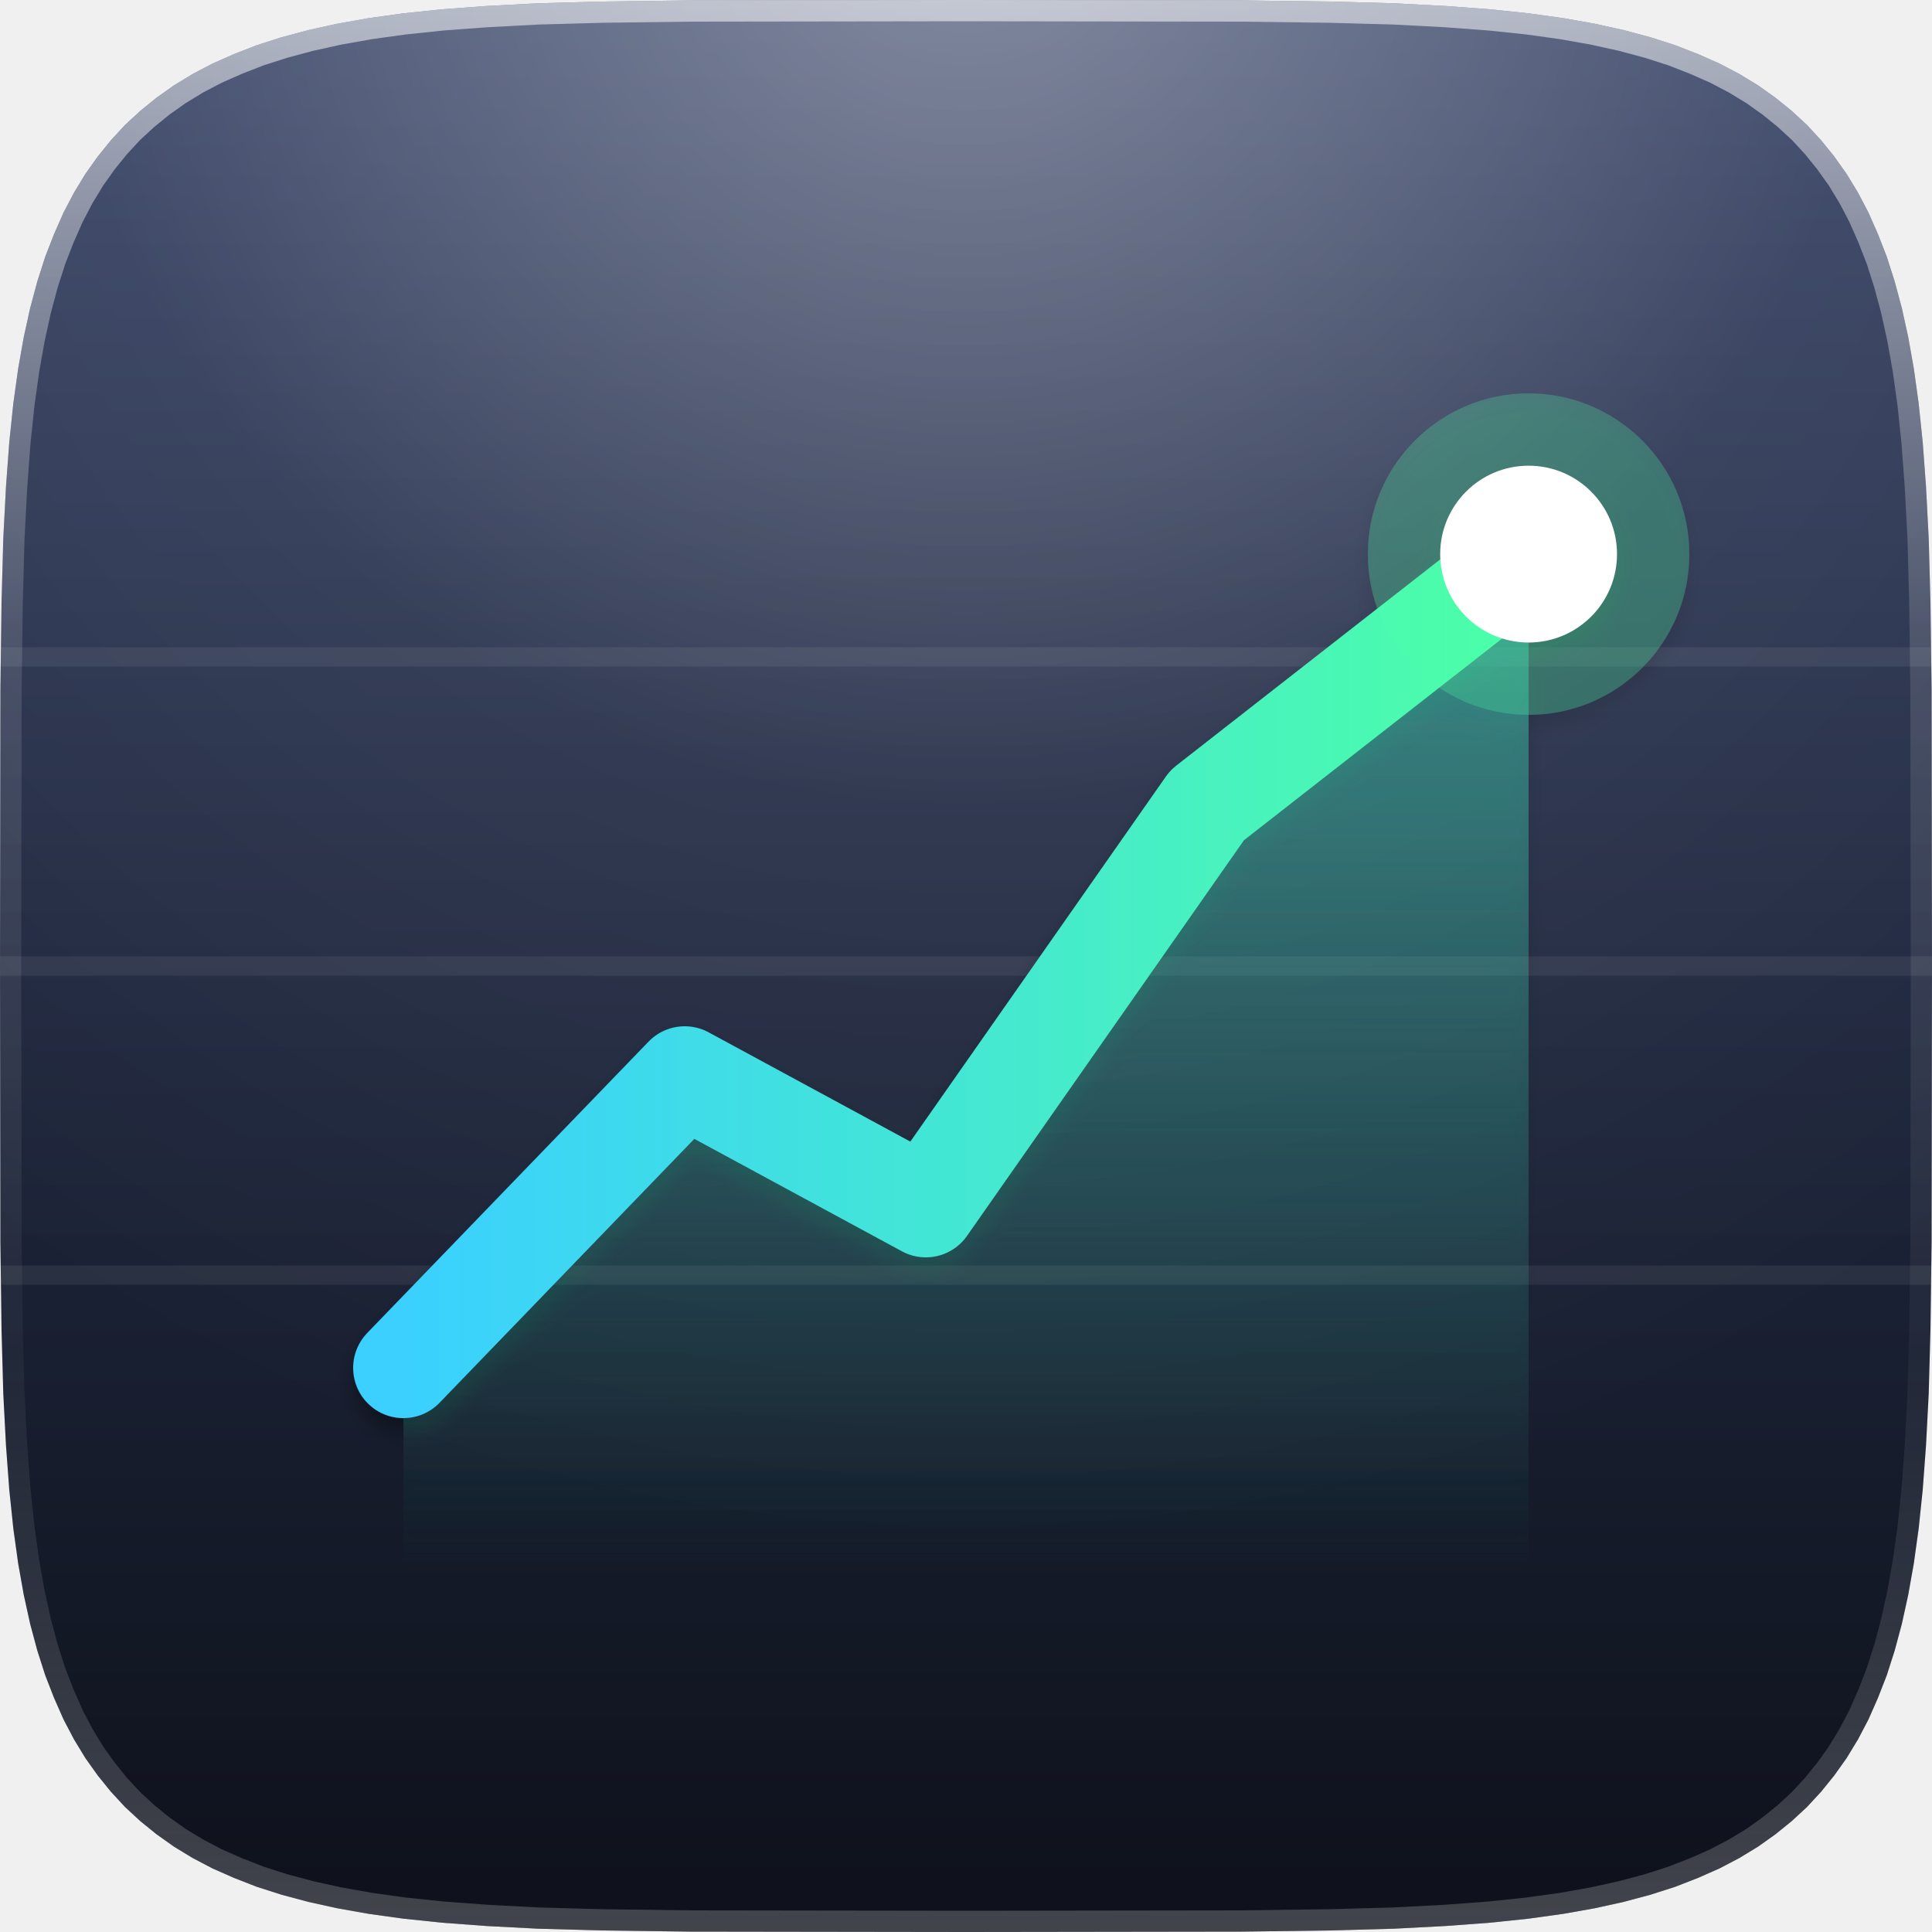
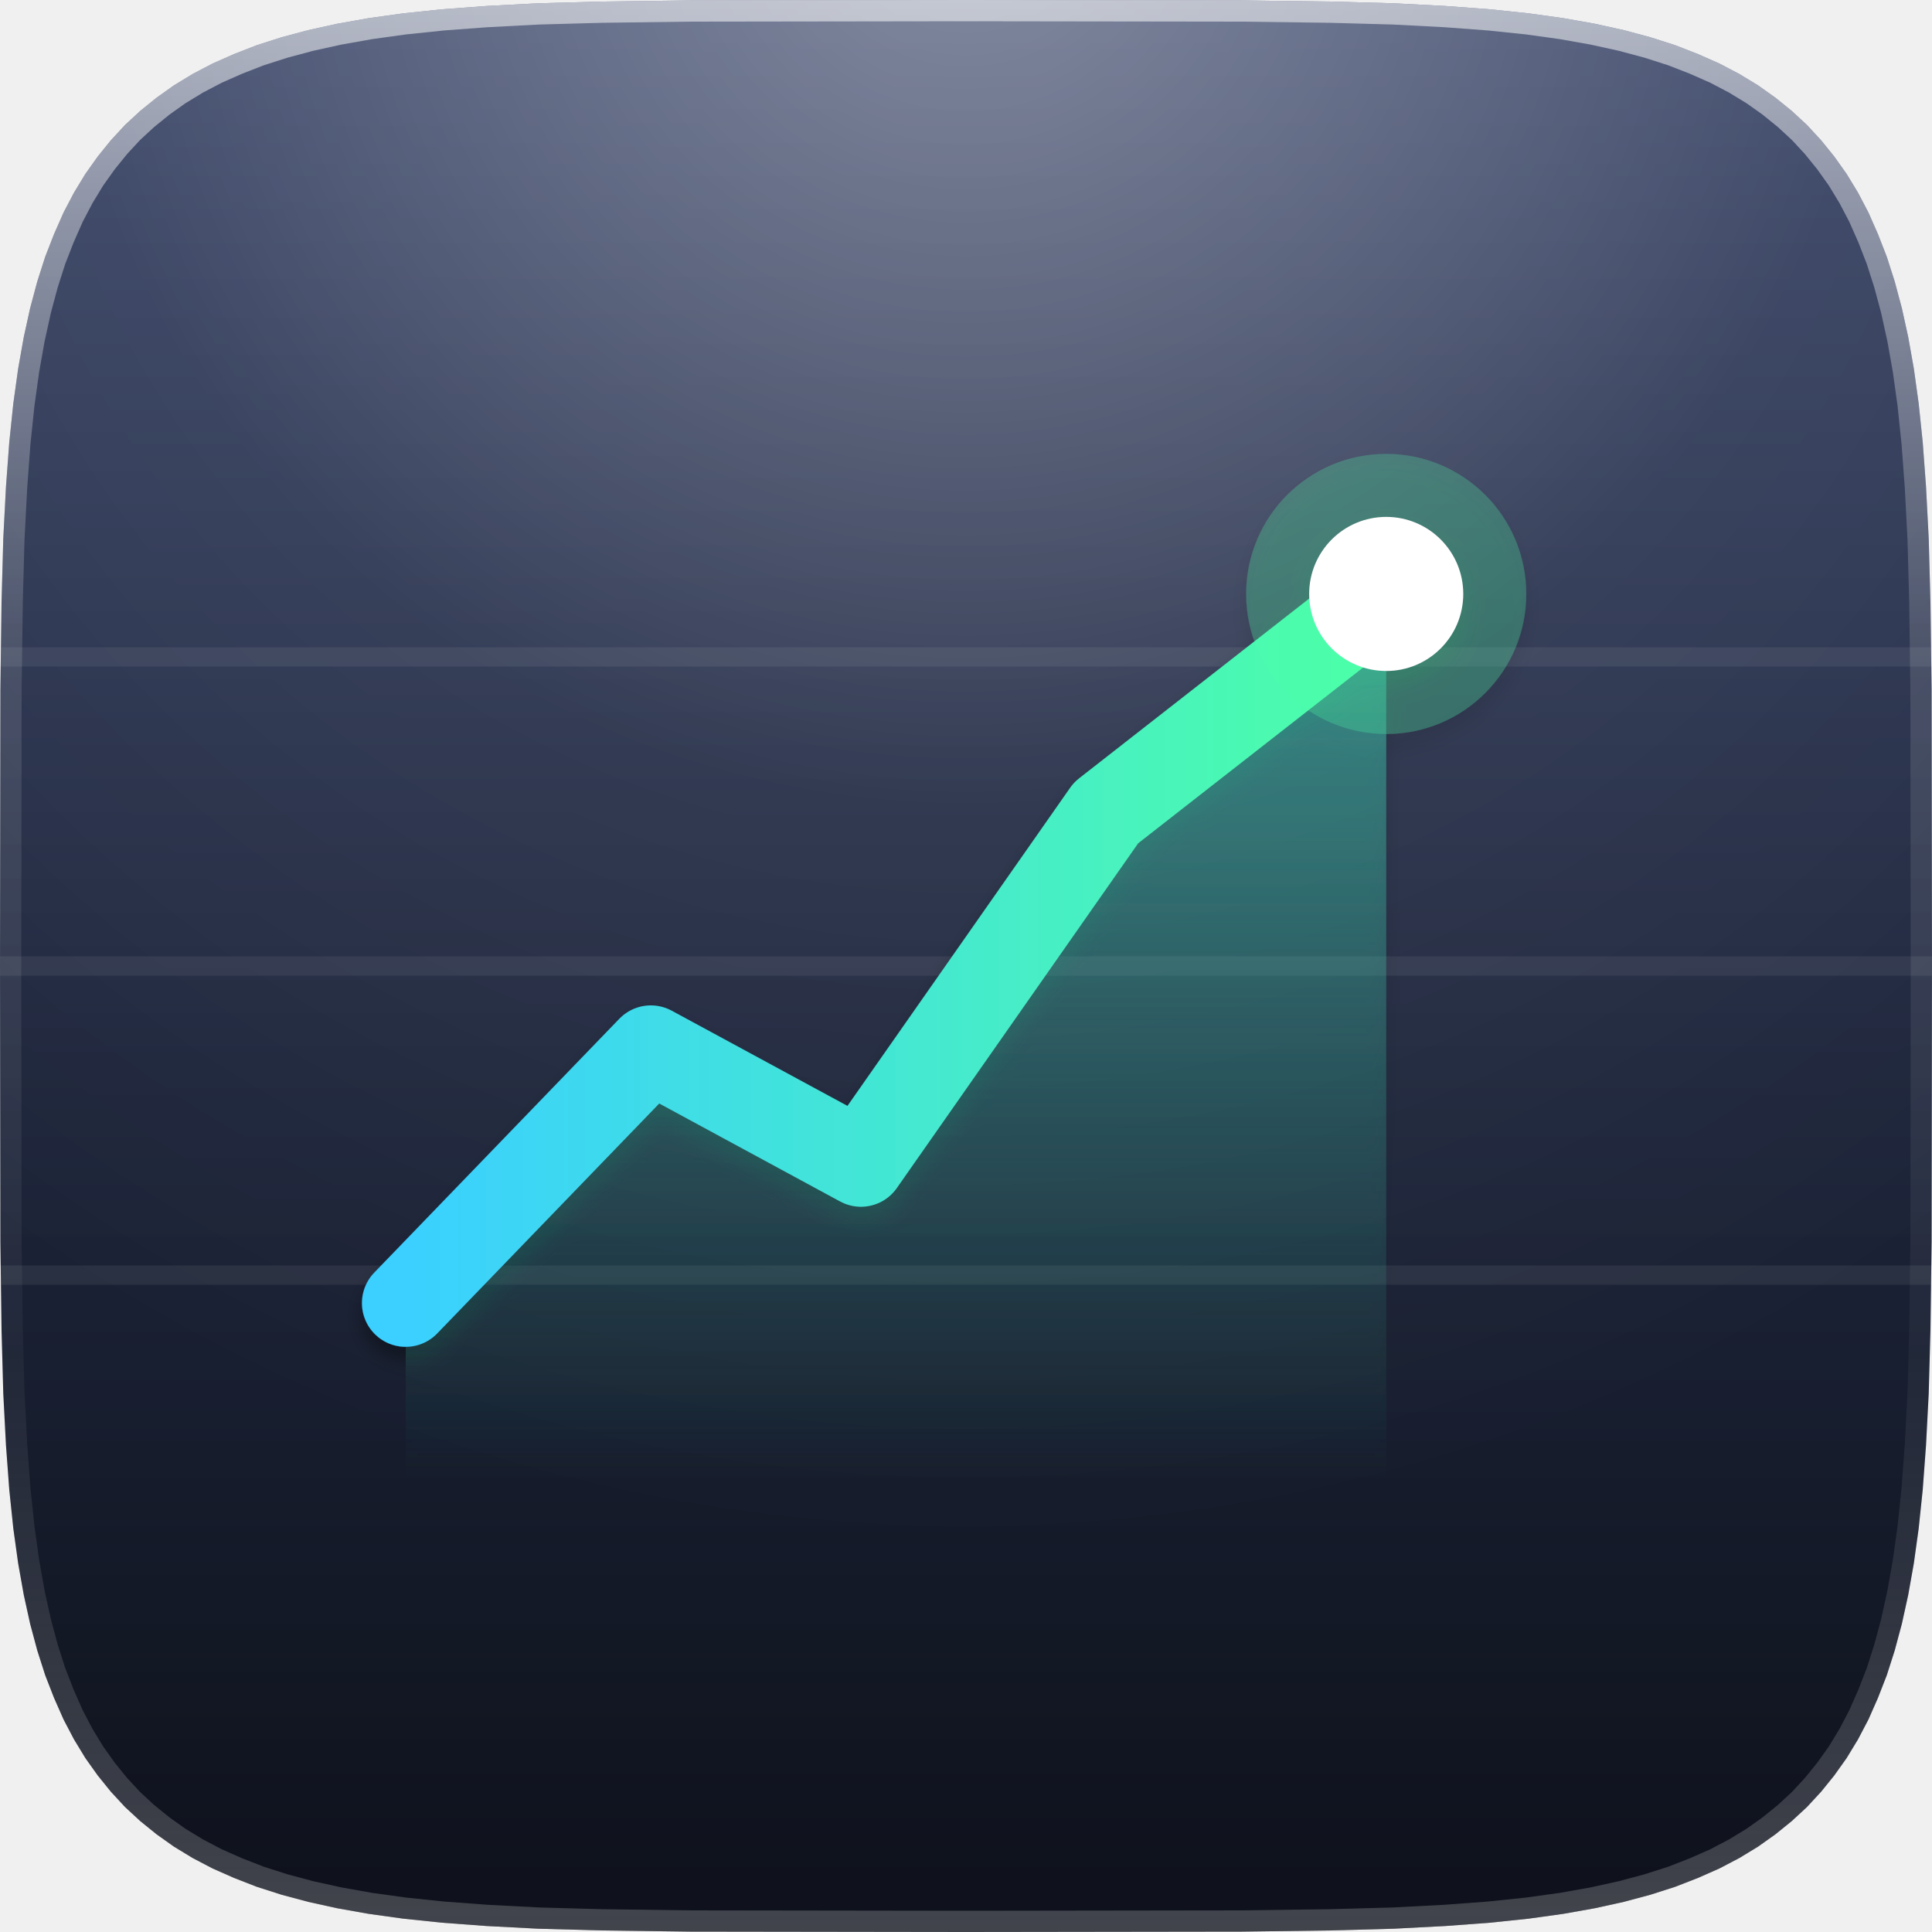
<svg xmlns="http://www.w3.org/2000/svg" viewBox="0 0 100 100" width="100" height="100">
  <defs>
    <linearGradient id="bg" x1="0" y1="0" x2="0" y2="1">
      <stop offset="0" stop-color="#3a4669" />
      <stop offset="0.55" stop-color="#1e263c" />
      <stop offset="1" stop-color="#10141f" />
    </linearGradient>
    <radialGradient id="hl" cx=".5" cy="-.05" r=".85">
      <stop offset="0" stop-color="#fff" stop-opacity=".38" />
      <stop offset=".55" stop-color="#fff" stop-opacity=".06" />
      <stop offset="1" stop-color="#fff" stop-opacity="0" />
    </radialGradient>
    <linearGradient id="lo" x1="0" y1="0" x2="0" y2="1">
      <stop offset="0" stop-color="#000" stop-opacity="0" />
      <stop offset="0.6" stop-color="#000" stop-opacity="0" />
      <stop offset="1" stop-color="#000" stop-opacity="0.14" />
    </linearGradient>
    <linearGradient id="edge" x1="0" y1="0" x2="0" y2="1">
      <stop offset="0" stop-color="#fff" stop-opacity="0.55" />
      <stop offset="0.35" stop-color="#fff" stop-opacity="0.12" />
      <stop offset="0.7" stop-color="#fff" stop-opacity="0.04" />
      <stop offset="1" stop-color="#fff" stop-opacity="0.22" />
    </linearGradient>
    <linearGradient id="w" x1="0" y1="0" x2="0" y2="1">
      <stop offset="0" stop-color="#ffffff" />
      <stop offset="1" stop-color="#dbdce0" />
    </linearGradient>
    <filter id="sh" x="-30%" y="-30%" width="160%" height="170%" color-interpolation-filters="sRGB">
      <feDropShadow dx="0" dy="2.6" stdDeviation="2.6" flood-color="#000" flood-opacity=".55" />
      <feDropShadow dx="0" dy=".7" stdDeviation=".5" flood-color="#000" flood-opacity=".35" />
    </filter>
    <clipPath id="cl">
      <path d="M100.00 50.00L99.98 64.28L99.92 68.84L99.83 72.14L99.69 74.82L99.52 77.11L99.31 79.12L99.06 80.92L98.77 82.55L98.44 84.05L98.07 85.43L97.66 86.71L97.20 87.89L96.71 89.00L96.17 90.03L95.58 91.00L94.94 91.90L94.26 92.74L93.53 93.53L92.74 94.26L91.90 94.94L91.00 95.58L90.03 96.17L89.00 96.71L87.89 97.20L86.71 97.66L85.43 98.07L84.05 98.44L82.55 98.77L80.92 99.06L79.12 99.31L77.11 99.52L74.82 99.69L72.14 99.83L68.84 99.92L64.28 99.98L50.00 100.00L35.72 99.98L31.16 99.92L27.86 99.83L25.18 99.69L22.89 99.52L20.88 99.31L19.08 99.06L17.45 98.77L15.95 98.44L14.57 98.07L13.29 97.66L12.11 97.20L11.00 96.71L9.97 96.17L9.00 95.58L8.10 94.94L7.26 94.26L6.47 93.53L5.74 92.74L5.06 91.90L4.42 91.00L3.83 90.03L3.29 89.00L2.80 87.89L2.34 86.71L1.93 85.43L1.56 84.05L1.23 82.55L0.94 80.92L0.69 79.12L0.48 77.11L0.31 74.82L0.17 72.14L0.08 68.84L0.02 64.28L0.00 50.00L0.02 35.72L0.08 31.16L0.17 27.86L0.31 25.18L0.48 22.89L0.69 20.88L0.94 19.08L1.23 17.45L1.56 15.95L1.93 14.57L2.34 13.29L2.80 12.11L3.29 11.00L3.83 9.97L4.42 9.00L5.06 8.10L5.74 7.26L6.47 6.47L7.26 5.74L8.10 5.06L9.00 4.42L9.97 3.83L11.00 3.29L12.11 2.80L13.29 2.34L14.57 1.93L15.95 1.56L17.45 1.23L19.08 0.94L20.88 0.69L22.89 0.48L25.18 0.31L27.86 0.17L31.16 0.08L35.72 0.02L50.00 0.00L64.28 0.02L68.84 0.08L72.14 0.17L74.82 0.31L77.11 0.48L79.12 0.69L80.92 0.94L82.55 1.23L84.05 1.56L85.43 1.93L86.71 2.34L87.89 2.80L89.00 3.29L90.03 3.83L91.00 4.42L91.90 5.06L92.74 5.74L93.53 6.47L94.26 7.26L94.94 8.10L95.58 9.00L96.17 9.97L96.71 11.00L97.20 12.11L97.66 13.29L98.07 14.57L98.44 15.95L98.77 17.45L99.06 19.08L99.31 20.88L99.52 22.89L99.69 25.18L99.83 27.86L99.92 31.16L99.98 35.72Z" />
    </clipPath>
    <linearGradient id="ln" x1="0" y1="0" x2="1" y2="0">
      <stop offset="0" stop-color="#3ad0ff" />
      <stop offset="1" stop-color="#4dffa6" />
    </linearGradient>
    <linearGradient id="area" x1="0" y1="0" x2="0" y2="1">
      <stop offset="0" stop-color="#3ee6c1" stop-opacity="0.42" />
      <stop offset="1" stop-color="#3ee6c1" stop-opacity="0" />
    </linearGradient>
  </defs>
  <path d="M100.00 50.00L99.98 64.28L99.92 68.84L99.83 72.14L99.69 74.82L99.52 77.11L99.31 79.12L99.06 80.92L98.77 82.55L98.44 84.05L98.07 85.43L97.66 86.71L97.20 87.89L96.71 89.00L96.17 90.03L95.58 91.00L94.94 91.90L94.26 92.74L93.53 93.53L92.74 94.26L91.90 94.94L91.00 95.58L90.03 96.17L89.00 96.71L87.89 97.20L86.71 97.66L85.43 98.07L84.05 98.44L82.55 98.77L80.92 99.06L79.12 99.31L77.11 99.52L74.82 99.69L72.14 99.83L68.84 99.92L64.28 99.98L50.00 100.00L35.72 99.98L31.16 99.92L27.86 99.83L25.18 99.69L22.89 99.52L20.88 99.31L19.08 99.06L17.45 98.77L15.95 98.44L14.57 98.07L13.29 97.66L12.11 97.20L11.00 96.71L9.97 96.17L9.00 95.58L8.10 94.94L7.26 94.26L6.47 93.53L5.74 92.74L5.06 91.90L4.42 91.00L3.83 90.03L3.29 89.00L2.80 87.89L2.34 86.71L1.93 85.43L1.56 84.05L1.23 82.55L0.94 80.92L0.69 79.12L0.48 77.11L0.31 74.82L0.17 72.14L0.08 68.84L0.02 64.28L0.00 50.00L0.02 35.72L0.08 31.16L0.17 27.86L0.31 25.18L0.48 22.89L0.69 20.88L0.94 19.08L1.23 17.45L1.56 15.95L1.93 14.57L2.34 13.29L2.80 12.11L3.29 11.00L3.83 9.97L4.42 9.00L5.06 8.10L5.74 7.26L6.47 6.47L7.26 5.74L8.10 5.06L9.00 4.42L9.97 3.83L11.00 3.29L12.11 2.80L13.29 2.34L14.57 1.93L15.95 1.56L17.45 1.23L19.08 0.94L20.88 0.69L22.89 0.48L25.18 0.31L27.86 0.17L31.16 0.08L35.72 0.02L50.00 0.00L64.28 0.02L68.84 0.08L72.14 0.17L74.82 0.31L77.11 0.48L79.12 0.69L80.92 0.94L82.55 1.23L84.05 1.56L85.43 1.93L86.71 2.34L87.89 2.80L89.00 3.29L90.03 3.83L91.00 4.42L91.90 5.06L92.74 5.74L93.53 6.47L94.26 7.26L94.94 8.10L95.58 9.00L96.17 9.97L96.71 11.00L97.20 12.11L97.66 13.29L98.07 14.57L98.44 15.95L98.77 17.45L99.06 19.08L99.31 20.88L99.52 22.89L99.69 25.18L99.83 27.86L99.92 31.16L99.98 35.72Z" fill="url(#bg)" />
  <g clip-path="url(#cl)">
    <g stroke="#fff" stroke-opacity=".07" stroke-width="1">
      <path d="M0 34h100M0 50h100M0 66h100" />
    </g>
    <path d="M100.00 50.00L99.98 64.28L99.92 68.84L99.83 72.14L99.69 74.82L99.52 77.11L99.31 79.12L99.06 80.92L98.77 82.55L98.44 84.05L98.07 85.43L97.66 86.71L97.20 87.89L96.71 89.00L96.17 90.03L95.58 91.00L94.94 91.90L94.26 92.74L93.53 93.53L92.74 94.26L91.90 94.94L91.00 95.58L90.03 96.17L89.00 96.71L87.89 97.20L86.71 97.66L85.43 98.07L84.05 98.44L82.55 98.77L80.92 99.06L79.12 99.31L77.11 99.52L74.82 99.69L72.14 99.83L68.84 99.92L64.28 99.98L50.00 100.00L35.72 99.98L31.16 99.92L27.86 99.83L25.18 99.69L22.89 99.52L20.88 99.31L19.08 99.06L17.45 98.77L15.95 98.44L14.57 98.07L13.29 97.66L12.11 97.20L11.00 96.71L9.97 96.17L9.00 95.58L8.10 94.94L7.26 94.26L6.47 93.53L5.74 92.74L5.06 91.90L4.42 91.00L3.83 90.03L3.29 89.00L2.80 87.89L2.34 86.71L1.93 85.43L1.56 84.05L1.23 82.55L0.94 80.92L0.69 79.12L0.48 77.11L0.31 74.82L0.17 72.14L0.08 68.84L0.02 64.28L0.00 50.00L0.02 35.72L0.08 31.16L0.17 27.86L0.31 25.18L0.48 22.89L0.69 20.88L0.94 19.08L1.23 17.45L1.56 15.95L1.93 14.57L2.34 13.29L2.80 12.11L3.29 11.00L3.83 9.97L4.42 9.00L5.06 8.10L5.74 7.26L6.47 6.47L7.26 5.74L8.10 5.06L9.00 4.42L9.97 3.83L11.00 3.29L12.11 2.80L13.29 2.34L14.57 1.93L15.95 1.56L17.45 1.23L19.08 0.94L20.88 0.69L22.89 0.48L25.18 0.31L27.86 0.17L31.16 0.08L35.72 0.02L50.00 0.00L64.28 0.02L68.84 0.08L72.14 0.17L74.82 0.31L77.11 0.48L79.12 0.69L80.92 0.94L82.55 1.23L84.05 1.56L85.43 1.93L86.71 2.34L87.89 2.80L89.00 3.29L90.03 3.83L91.00 4.42L91.90 5.06L92.74 5.74L93.53 6.47L94.26 7.26L94.94 8.10L95.58 9.00L96.17 9.97L96.71 11.00L97.20 12.11L97.66 13.29L98.07 14.57L98.44 15.95L98.77 17.45L99.06 19.08L99.31 20.88L99.52 22.89L99.69 25.18L99.83 27.86L99.92 31.16L99.98 35.72Z" fill="url(#hl)" />
    <path d="M100.00 50.00L99.98 64.28L99.92 68.84L99.83 72.14L99.69 74.82L99.52 77.11L99.31 79.12L99.06 80.92L98.77 82.55L98.44 84.05L98.07 85.43L97.66 86.71L97.20 87.89L96.71 89.00L96.17 90.03L95.58 91.00L94.94 91.90L94.26 92.74L93.53 93.53L92.74 94.26L91.90 94.94L91.00 95.58L90.03 96.17L89.00 96.71L87.89 97.20L86.71 97.66L85.43 98.07L84.05 98.44L82.55 98.77L80.92 99.06L79.12 99.31L77.11 99.52L74.82 99.69L72.14 99.83L68.84 99.92L64.28 99.98L50.00 100.00L35.72 99.98L31.16 99.92L27.86 99.83L25.18 99.69L22.89 99.52L20.88 99.31L19.08 99.06L17.45 98.77L15.95 98.44L14.57 98.07L13.29 97.66L12.11 97.20L11.00 96.71L9.97 96.17L9.00 95.58L8.10 94.94L7.26 94.26L6.47 93.53L5.74 92.74L5.06 91.90L4.42 91.00L3.83 90.03L3.29 89.00L2.80 87.89L2.34 86.71L1.93 85.43L1.56 84.05L1.23 82.55L0.94 80.92L0.69 79.12L0.48 77.11L0.31 74.82L0.17 72.14L0.08 68.84L0.02 64.28L0.00 50.00L0.02 35.72L0.08 31.16L0.17 27.86L0.31 25.18L0.48 22.89L0.69 20.88L0.94 19.08L1.23 17.45L1.56 15.95L1.93 14.57L2.34 13.29L2.80 12.11L3.29 11.00L3.83 9.97L4.42 9.00L5.06 8.10L5.74 7.26L6.47 6.47L7.26 5.74L8.10 5.06L9.00 4.42L9.97 3.83L11.00 3.29L12.11 2.80L13.29 2.34L14.57 1.93L15.95 1.56L17.45 1.23L19.08 0.94L20.88 0.69L22.89 0.48L25.18 0.31L27.86 0.17L31.16 0.08L35.72 0.02L50.00 0.00L64.28 0.02L68.84 0.08L72.14 0.17L74.82 0.31L77.11 0.48L79.12 0.69L80.92 0.94L82.55 1.23L84.05 1.56L85.43 1.93L86.71 2.34L87.89 2.80L89.00 3.29L90.03 3.83L91.00 4.42L91.90 5.06L92.74 5.74L93.53 6.47L94.26 7.26L94.94 8.10L95.58 9.00L96.17 9.97L96.71 11.00L97.20 12.11L97.66 13.29L98.07 14.57L98.44 15.95L98.77 17.45L99.06 19.08L99.31 20.88L99.52 22.89L99.69 25.18L99.83 27.86L99.92 31.16L99.98 35.72Z" fill="url(#lo)" />
    <g filter="url(#sh)">
-       <g transform="translate(50 50) scale(1.04) translate(-50 -50)">
-         <path d="M22 70 36 55.5l12 6.5 14-20 16-12.5V80H22Z" fill="url(#area)" />
-         <path d="M22 70 36 55.5l12 6.5 14-20 16-12.5" fill="none" stroke="url(#ln)" stroke-width="5" stroke-linecap="round" stroke-linejoin="round" />
-         <circle cx="78" cy="29.5" r="8" fill="#4dffa6" opacity=".25" />
-         <circle cx="78" cy="29.5" r="4.4" fill="#fff" />
+       <g transform="translate(50 50) scale(0.8714) translate(-54.16 -50.78)">
+         <g transform="translate(50 50) scale(1.04) translate(-50 -50)">
+           <path d="M22 70 36 55.5l12 6.5 14-20 16-12.5V80H22Z" fill="url(#area)" />
+           <path d="M22 70 36 55.5l12 6.5 14-20 16-12.5" fill="none" stroke="url(#ln)" stroke-width="5" stroke-linecap="round" stroke-linejoin="round" />
+           <circle cx="78" cy="29.5" r="8" fill="#4dffa6" opacity=".25" />
+           <circle cx="78" cy="29.5" r="4.4" fill="#fff" />
+         </g>
      </g>
    </g>
    <path d="M100.00 50.00L99.98 64.28L99.92 68.84L99.83 72.14L99.69 74.82L99.52 77.11L99.31 79.12L99.06 80.92L98.77 82.55L98.44 84.05L98.07 85.43L97.66 86.71L97.20 87.89L96.71 89.00L96.17 90.03L95.58 91.00L94.94 91.90L94.26 92.74L93.53 93.53L92.74 94.26L91.90 94.94L91.00 95.58L90.03 96.17L89.00 96.71L87.89 97.20L86.71 97.66L85.43 98.07L84.05 98.44L82.55 98.77L80.92 99.06L79.12 99.31L77.11 99.52L74.82 99.69L72.14 99.83L68.84 99.92L64.28 99.98L50.00 100.00L35.72 99.98L31.16 99.92L27.86 99.83L25.18 99.69L22.89 99.52L20.88 99.31L19.08 99.06L17.45 98.77L15.95 98.44L14.57 98.07L13.29 97.66L12.11 97.20L11.00 96.71L9.97 96.17L9.00 95.58L8.10 94.94L7.26 94.26L6.47 93.53L5.74 92.74L5.06 91.90L4.42 91.00L3.83 90.03L3.29 89.00L2.80 87.89L2.34 86.71L1.93 85.43L1.56 84.05L1.23 82.55L0.94 80.92L0.69 79.12L0.48 77.11L0.31 74.82L0.17 72.14L0.08 68.84L0.02 64.28L0.00 50.00L0.02 35.72L0.08 31.16L0.17 27.86L0.31 25.18L0.48 22.89L0.69 20.88L0.94 19.08L1.23 17.45L1.56 15.95L1.93 14.57L2.34 13.29L2.80 12.11L3.29 11.00L3.83 9.97L4.42 9.00L5.06 8.10L5.74 7.26L6.47 6.47L7.26 5.74L8.10 5.06L9.00 4.42L9.97 3.83L11.00 3.29L12.11 2.80L13.29 2.34L14.57 1.93L15.95 1.56L17.45 1.23L19.08 0.94L20.88 0.69L22.89 0.48L25.18 0.31L27.86 0.17L31.16 0.08L35.72 0.02L50.00 0.00L64.28 0.02L68.84 0.08L72.14 0.17L74.82 0.31L77.11 0.48L79.12 0.69L80.92 0.94L82.55 1.23L84.05 1.56L85.43 1.93L86.71 2.34L87.89 2.80L89.00 3.29L90.03 3.83L91.00 4.42L91.90 5.06L92.74 5.74L93.53 6.47L94.26 7.26L94.94 8.10L95.58 9.00L96.17 9.97L96.71 11.00L97.20 12.11L97.66 13.29L98.07 14.57L98.44 15.95L98.77 17.45L99.06 19.08L99.31 20.88L99.52 22.89L99.69 25.18L99.83 27.86L99.92 31.16L99.98 35.72Z" fill="none" stroke="url(#edge)" stroke-width="2.2" />
  </g>
</svg>
